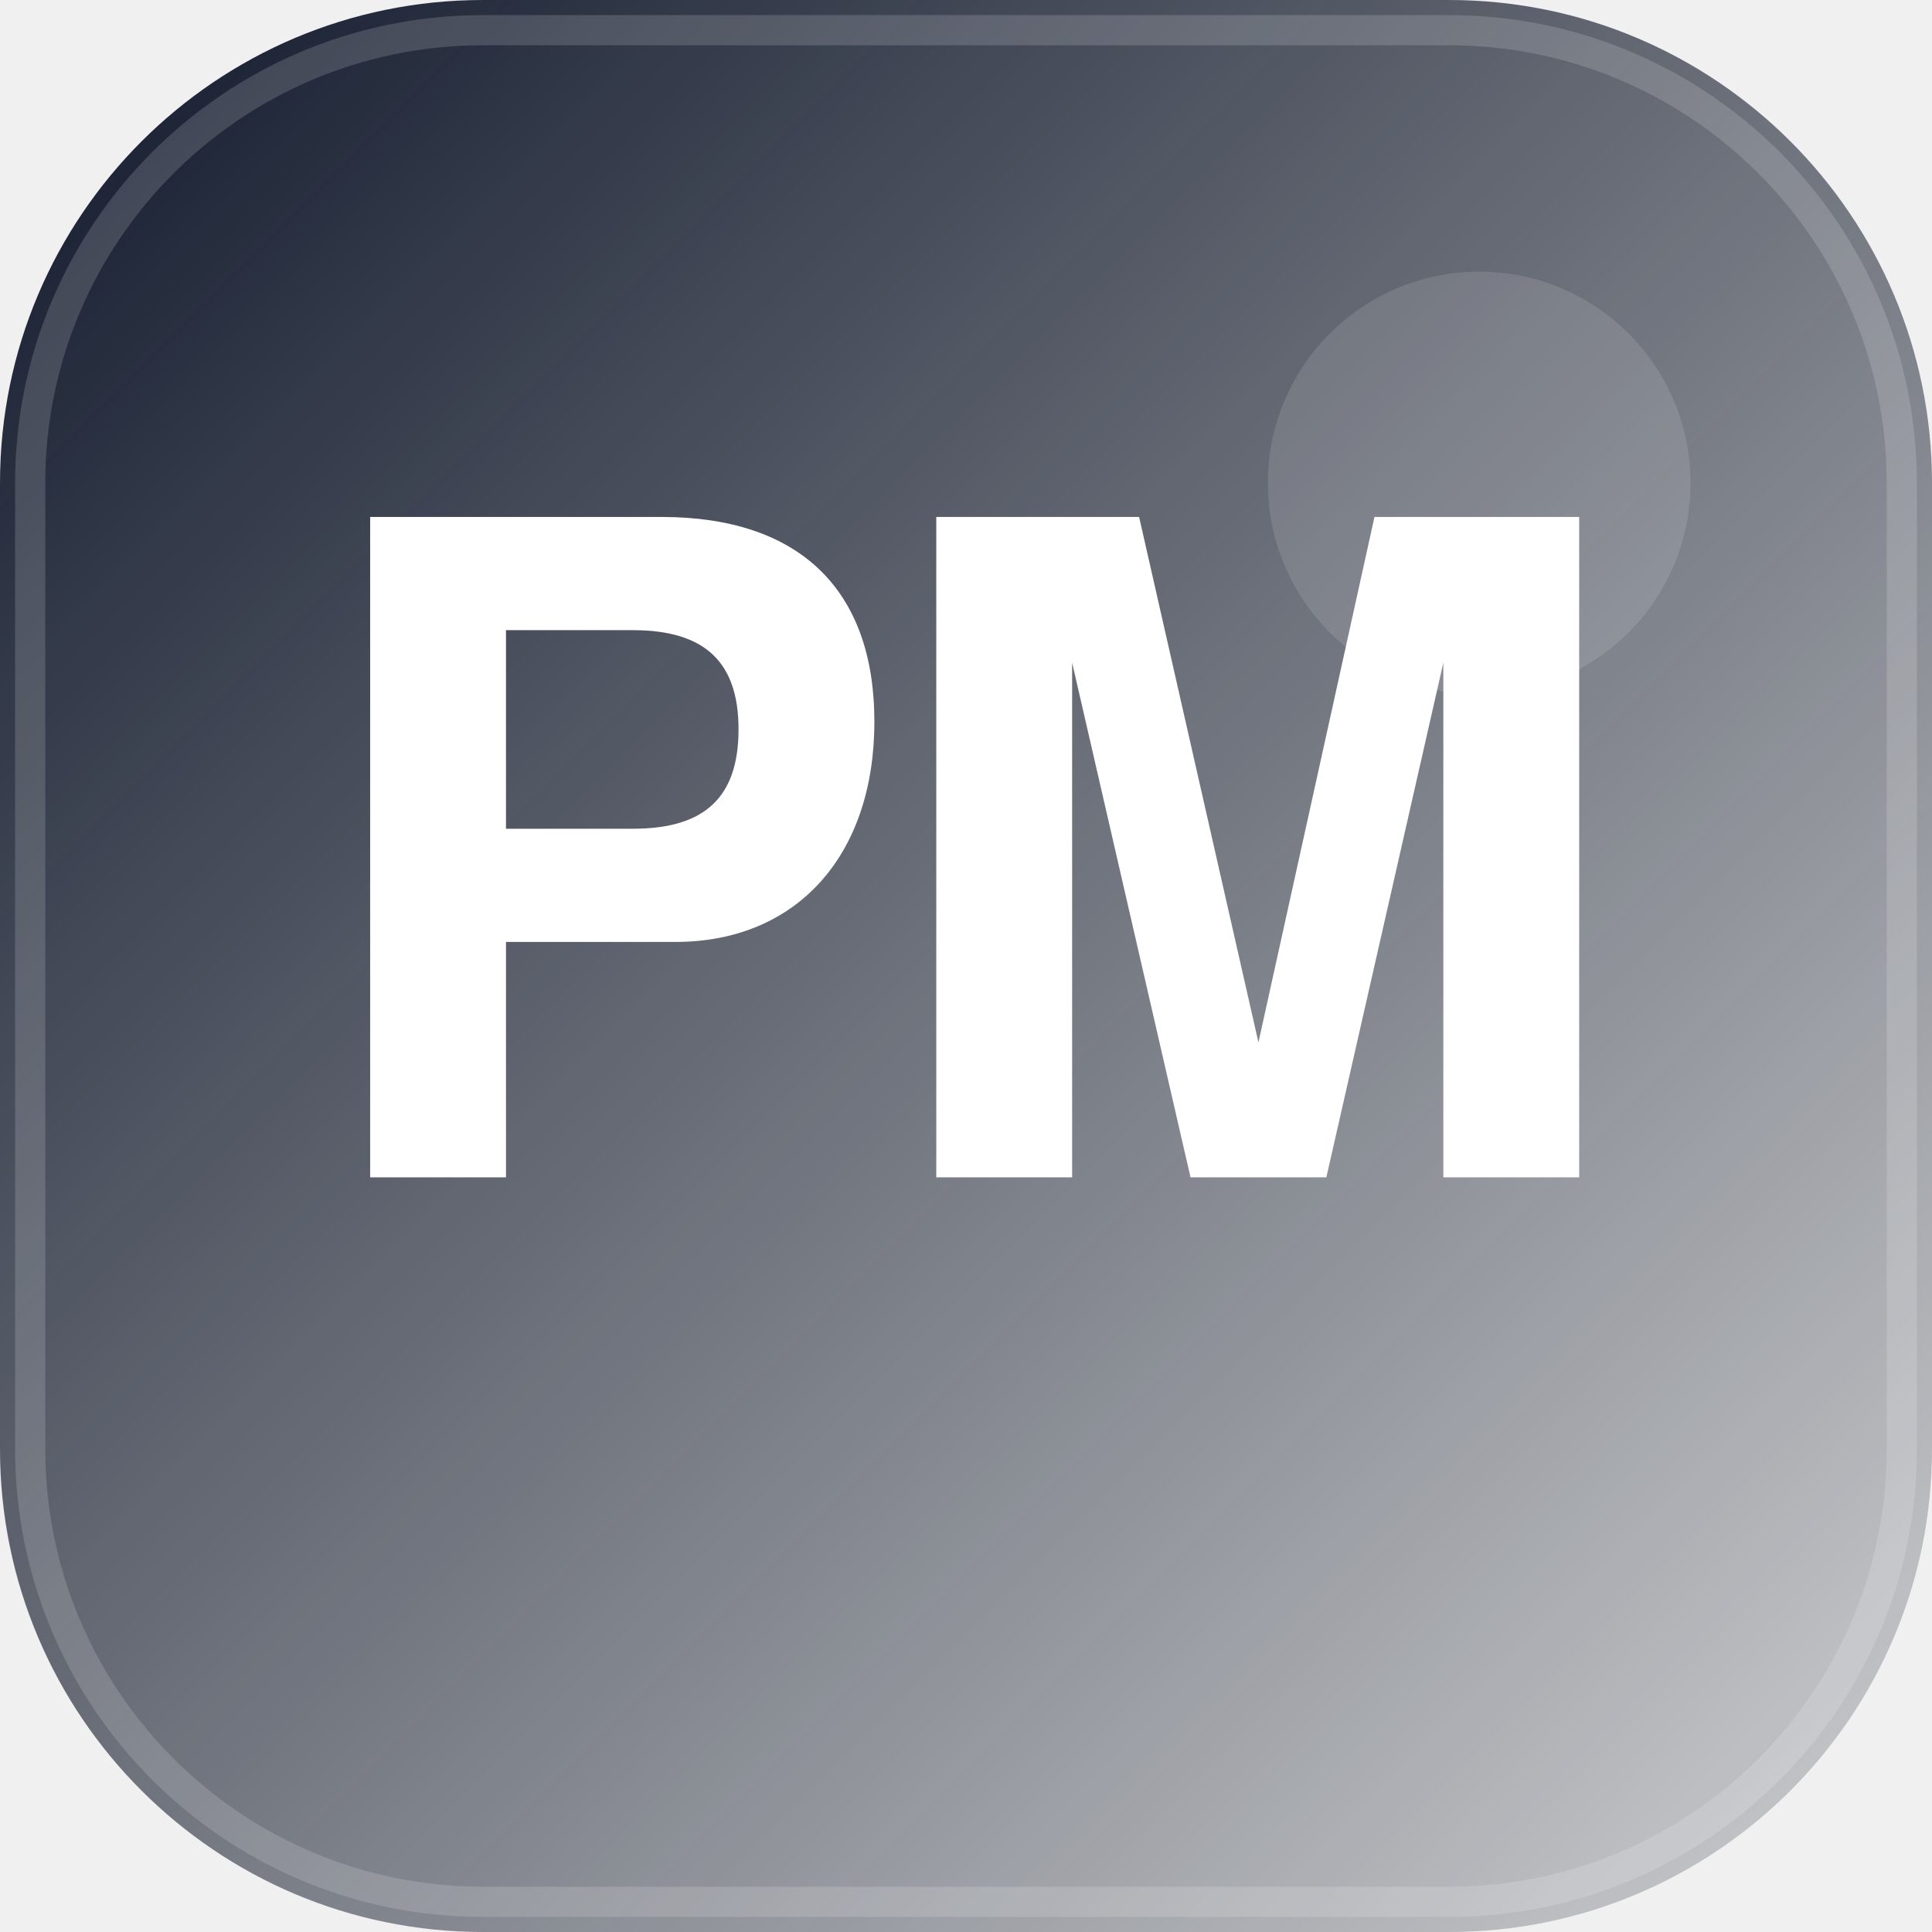
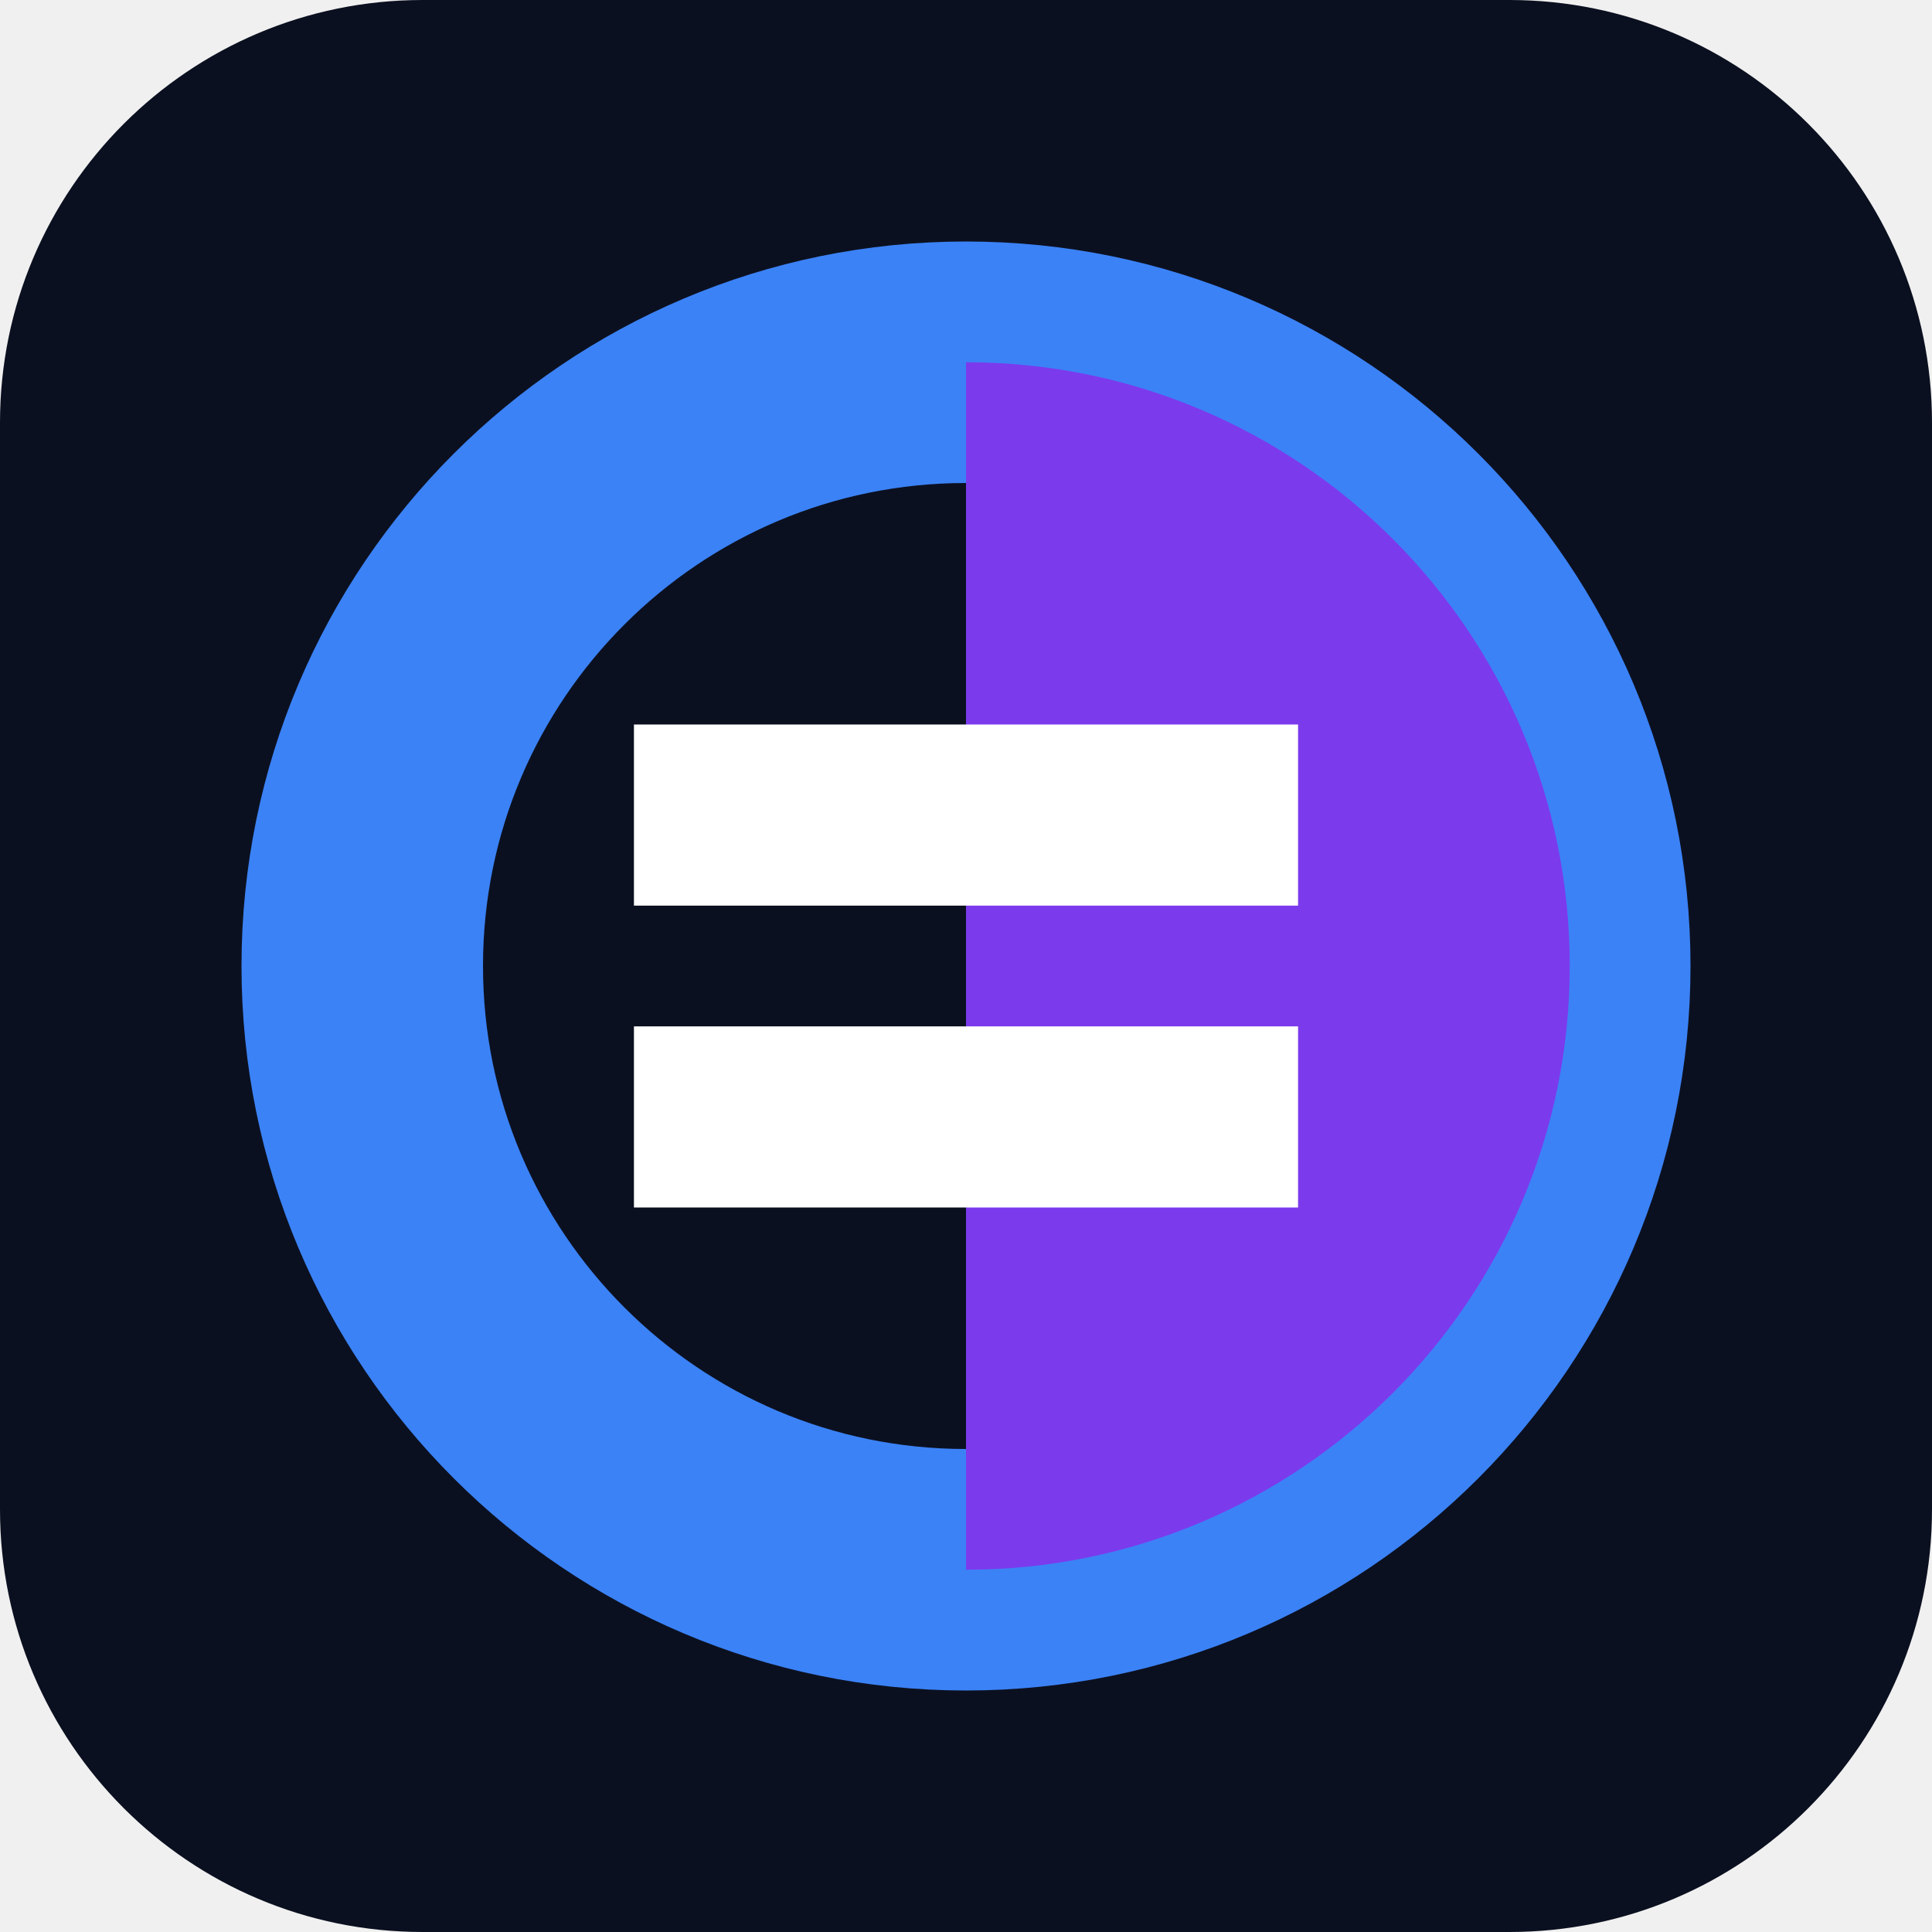
- <svg xmlns="http://www.w3.org/2000/svg" viewBox="0 0 64 64" role="img" aria-label="PM">
-   <defs>
-     <linearGradient id="g" x1="0" y1="0" x2="1" y2="1">
-       <stop offset="0%" stop-color="#0F172A" />
-       <stop offset="100%" stop-color="#111827" stop-opacity="0.15" />
-     </linearGradient>
-   </defs>
-   <rect width="64" height="64" rx="16" fill="url(#g)" />
-   <rect x="1" y="1" width="62" height="62" rx="15" fill="none" stroke="#FFFFFF" stroke-opacity="0.16" />
-   <circle cx="49" cy="16" r="7" fill="#FFFFFF" fill-opacity="0.12" />
-   <text x="32" y="39" text-anchor="middle" font-family="Helvetica, Arial, sans-serif" font-size="30" font-weight="700" letter-spacing="-0.02em" fill="#FFFFFF">PM</text>
+ <svg xmlns="http://www.w3.org/2000/svg" viewBox="0 0 64 64" role="img" aria-label="Polymarket">
+   <rect width="64" height="64" rx="14" fill="#0B1020" />
+   <circle cx="32" cy="32" r="20" fill="none" stroke="#3B82F6" stroke-width="8" />
+   <path fill="#7C3AED" d="M32 12a20 20 0 1 1 0 40z" />
+   <path fill="#FFFFFF" d="M21 34h22v6H21zm0-10h22v6H21z" />
</svg>
